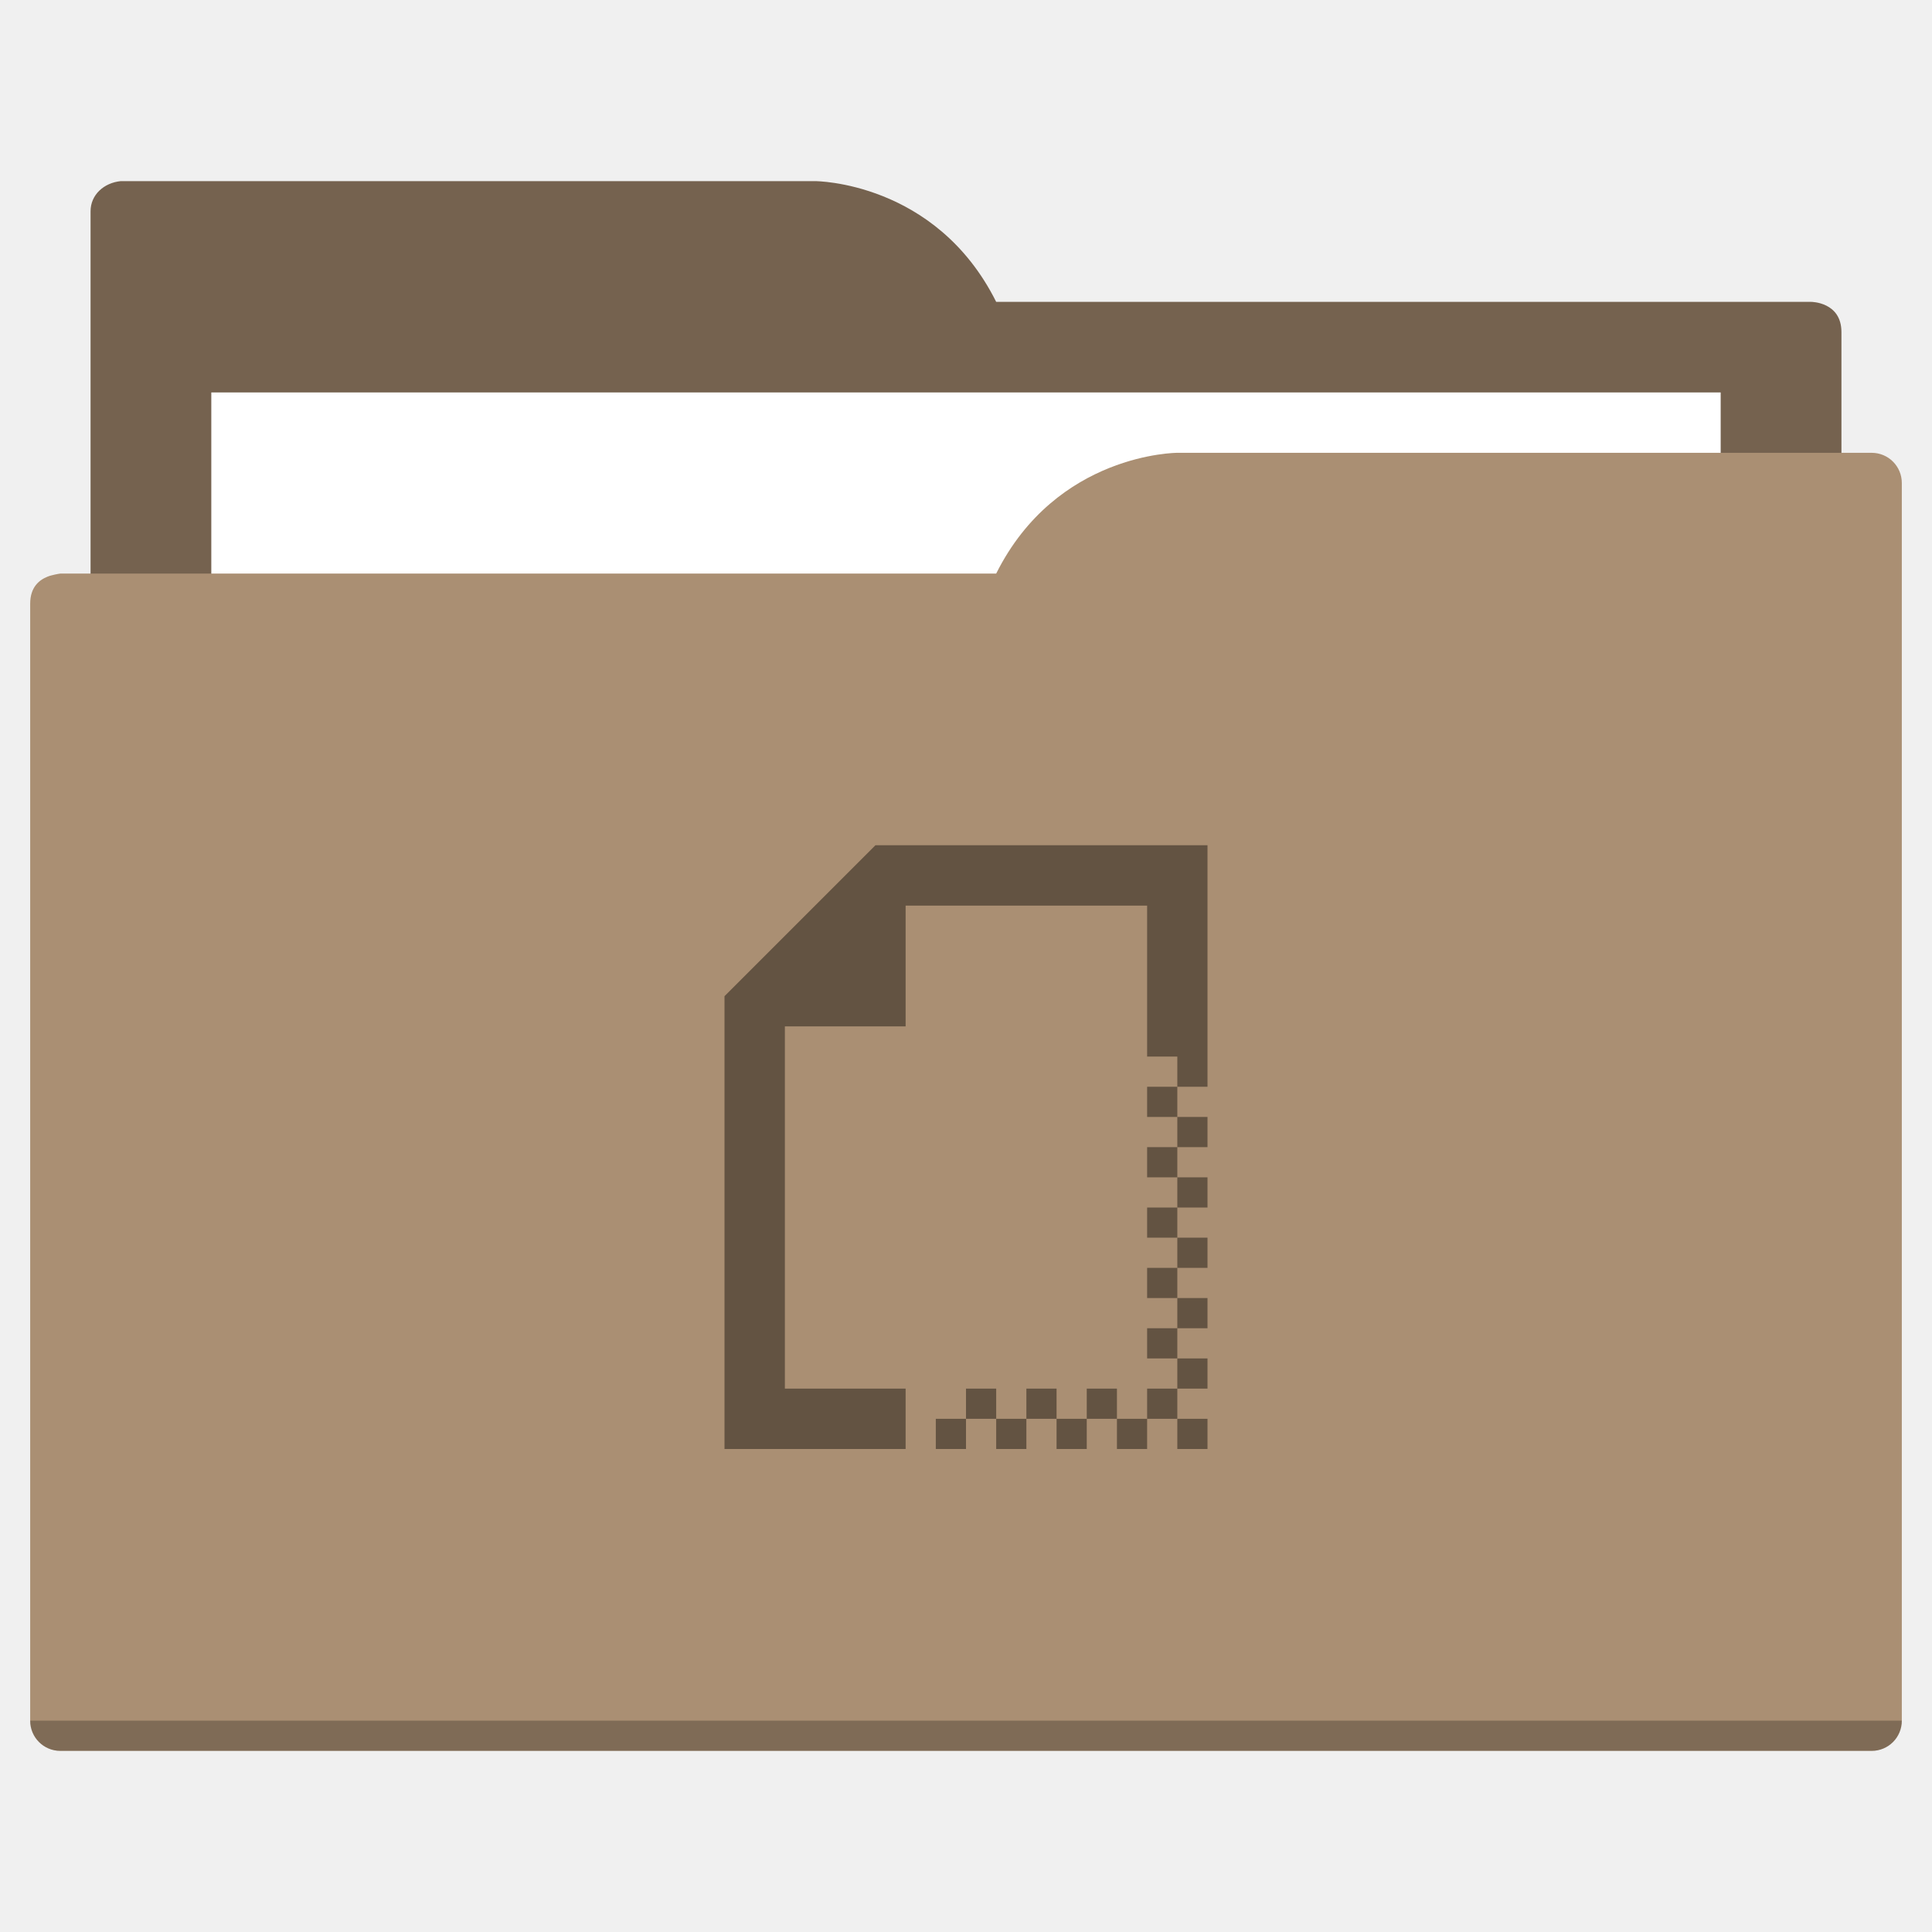
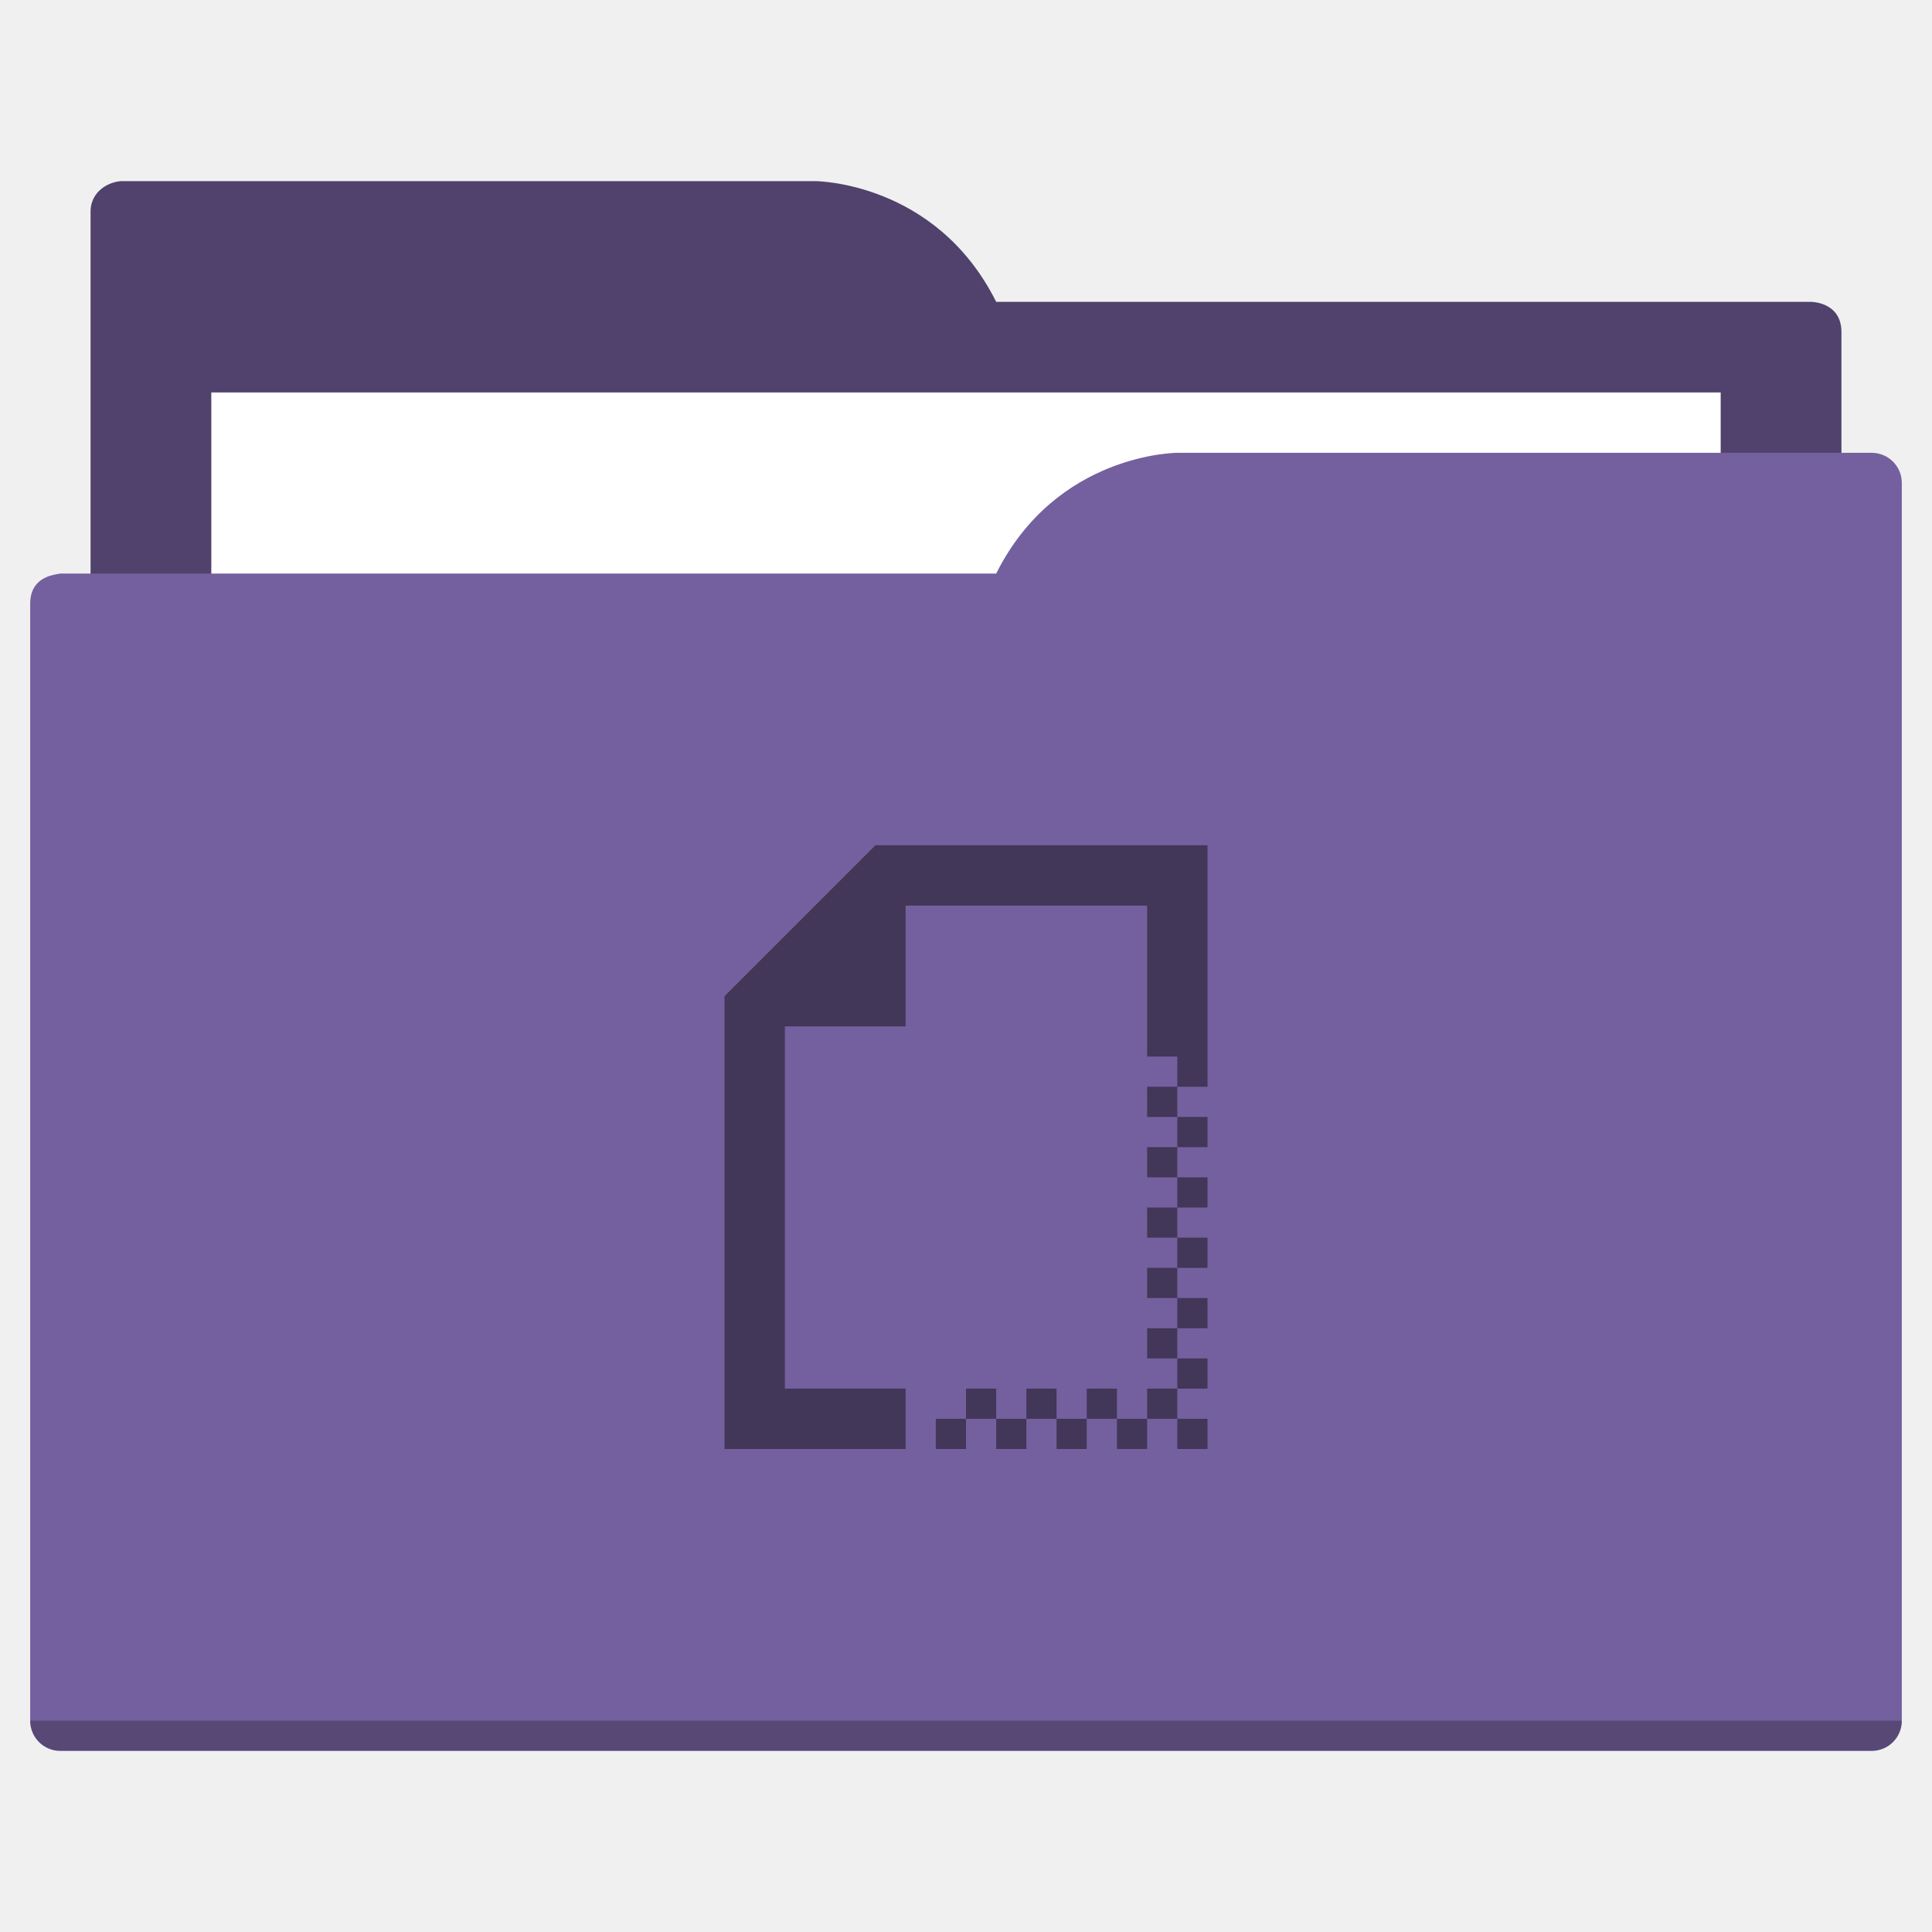
<svg xmlns="http://www.w3.org/2000/svg" width="64" height="64" id="svg5453" version="1.1" viewBox="0 0 64 64">
  <defs id="defs5455" />
  <g id="layer1" transform="translate(-384.5714,-483.798)">
-     <path style="fill:#75624f;fill-opacity:1;fill-rule:evenodd;stroke:none;stroke-width:1px;stroke-linecap:butt;stroke-linejoin:miter;stroke-opacity:1" d="M 4 6 C 3.449 6.055 3 6.446 3 7 L 3 9 L 3 49 L 61 49 L 61 14 L 61 13 L 61 11 C 61 10 60 10 60 10 L 58 10 L 37 10 L 33 10 C 31 6 27 6 27 6 L 5 6 L 4 6 z " transform="translate(384.5714,483.798)" id="folderTab" />
+     <path style="fill:#50426c;fill-opacity:1;fill-rule:evenodd;stroke:none;stroke-width:1px;stroke-linecap:butt;stroke-linejoin:miter;stroke-opacity:1" d="M 4 6 C 3.449 6.055 3 6.446 3 7 L 3 9 L 3 49 L 61 49 L 61 14 L 61 13 L 61 11 C 61 10 60 10 60 10 L 58 10 L 37 10 L 33 10 C 31 6 27 6 27 6 L 5 6 L 4 6 z " transform="translate(384.5714,483.798)" id="folderTab" />
    <path style="color:#000000;text-decoration:none;text-decoration-line:none;text-decoration-style:solid;text-decoration-color:#000000;white-space:normal;clip-rule:nonzero;display:inline;overflow:visible;visibility:visible;opacity:1;isolation:auto;mix-blend-mode:normal;color-interpolation:sRGB;color-interpolation-filters:linearRGB;solid-color:#000000;solid-opacity:1;fill:#ffffff;fill-opacity:1;fill-rule:nonzero;stroke:none;stroke-width:1;stroke-linecap:butt;stroke-linejoin:miter;stroke-miterlimit:4;stroke-dasharray:none;stroke-dashoffset:0;stroke-opacity:1;color-rendering:auto;image-rendering:auto;shape-rendering:auto;text-rendering:auto;enable-background:accumulate" d="m 391.571,496.798 50,0 0,32 -50,0 z" id="folderPaper" />
-     <path style="fill:#aa8f73;fill-opacity:1;fill-rule:evenodd;stroke:none;stroke-width:1px;stroke-linecap:butt;stroke-linejoin:miter;stroke-opacity:1" d="M 39 15 C 39 15 35 15 33 19 L 29 19 L 4 19 L 2 19 C 2 19 1.868 19.017 1.711 19.059 C 1.665 19.073 1.619 19.081 1.576 19.102 C 1.302 19.211 1 19.445 1 20 L 1 22 L 1 23 L 1 57 C 1 57.554 1.446 58 2 58 L 62 58 C 62.554 58 63 57.554 63 57 L 63 18 L 63 16 C 63 15.446 62.554 15 62 15 L 61 15 L 39 15 z " transform="translate(384.5714,483.798)" id="folderFront" />
+     <path style="fill:#74609e;fill-opacity:1;fill-rule:evenodd;stroke:none;stroke-width:1px;stroke-linecap:butt;stroke-linejoin:miter;stroke-opacity:1" d="M 39 15 C 39 15 35 15 33 19 L 29 19 L 4 19 L 2 19 C 2 19 1.868 19.017 1.711 19.059 C 1.665 19.073 1.619 19.081 1.576 19.102 C 1.302 19.211 1 19.445 1 20 L 1 22 L 1 23 L 1 57 C 1 57.554 1.446 58 2 58 L 62 58 C 62.554 58 63 57.554 63 57 L 63 18 L 63 16 C 63 15.446 62.554 15 62 15 L 61 15 L 39 15 z " transform="translate(384.5714,483.798)" id="folderFront" />
    <path style="opacity:0.25;fill:#000000;fill-opacity:1;stroke:none" d="m 385.571,540.798 c 0,0.554 0.446,1 1,1 l 60,0 c 0.554,0 1,-0.446 1,-1 z" id="folderShadow" />
-     <path style="color:#000000;clip-rule:nonzero;display:inline;overflow:visible;visibility:visible;opacity:1;isolation:auto;mix-blend-mode:normal;color-interpolation:sRGB;color-interpolation-filters:linearRGB;solid-color:#000000;solid-opacity:1;fill:#635342;fill-opacity:1;fill-rule:nonzero;stroke:none;stroke-width:1;stroke-linecap:butt;stroke-linejoin:miter;stroke-miterlimit:4;stroke-dasharray:none;stroke-dashoffset:0;stroke-opacity:1;color-rendering:auto;image-rendering:auto;shape-rendering:auto;text-rendering:auto;enable-background:accumulate" d="m 29,28 -5,5 0,1 0,2 0,12 6,0 0,-2 -4,0 0,-10 0,-2 4,0 0,-4 2,0 6,0 0,5 1,0 0,1 1,0 0,-1 0,-7 -8,0 -2,0 -1,0 z m 10,8 -1,0 0,1 1,0 0,-1 z m 0,1 0,1 1,0 0,-1 -1,0 z m 0,1 -1,0 0,1 1,0 0,-1 z m 0,1 0,1 1,0 0,-1 -1,0 z m 0,1 -1,0 0,1 1,0 0,-1 z m 0,1 0,1 1,0 0,-1 -1,0 z m 0,1 -1,0 0,1 1,0 0,-1 z m 0,1 0,1 1,0 0,-1 -1,0 z m 0,1 -1,0 0,1 1,0 0,-1 z m 0,1 0,1 1,0 0,-1 -1,0 z m 0,1 -1,0 0,1 1,0 0,-1 z m 0,1 0,1 1,0 0,-1 -1,0 z m -1,0 -1,0 0,1 1,0 0,-1 z m -1,0 0,-1 -1,0 0,1 1,0 z m -1,0 -1,0 0,1 1,0 0,-1 z m -1,0 0,-1 -1,0 0,1 1,0 z m -1,0 -1,0 0,1 1,0 0,-1 z m -1,0 0,-1 -1,0 0,1 1,0 z m -1,0 -1,0 0,1 1,0 0,-1 z" transform="translate(384.5714,483.798)" id="folderGlyph" />
-     <rect style="color:#000000;clip-rule:nonzero;display:inline;overflow:visible;visibility:visible;opacity:1;isolation:auto;mix-blend-mode:normal;color-interpolation:sRGB;color-interpolation-filters:linearRGB;solid-color:#000000;solid-opacity:1;fill:#75624f;fill-opacity:1;fill-rule:nonzero;stroke:none;stroke-width:1;stroke-linecap:butt;stroke-linejoin:miter;stroke-miterlimit:4;stroke-dasharray:none;stroke-dashoffset:0;stroke-opacity:1;color-rendering:auto;image-rendering:auto;shape-rendering:auto;text-rendering:auto;enable-background:accumulate" id="rect4157" width="5" height="5" x="377.571" y="483.798" />
-     <rect style="color:#000000;clip-rule:nonzero;display:inline;overflow:visible;visibility:visible;opacity:1;isolation:auto;mix-blend-mode:normal;color-interpolation:sRGB;color-interpolation-filters:linearRGB;solid-color:#000000;solid-opacity:1;fill:#aa8f73;fill-opacity:1;fill-rule:nonzero;stroke:none;stroke-width:1;stroke-linecap:butt;stroke-linejoin:miter;stroke-miterlimit:4;stroke-dasharray:none;stroke-dashoffset:0;stroke-opacity:1;color-rendering:auto;image-rendering:auto;shape-rendering:auto;text-rendering:auto;enable-background:accumulate" id="rect4157-5" width="5" height="5" x="377.571" y="491.798" />
-     <rect style="color:#000000;clip-rule:nonzero;display:inline;overflow:visible;visibility:visible;opacity:1;isolation:auto;mix-blend-mode:normal;color-interpolation:sRGB;color-interpolation-filters:linearRGB;solid-color:#000000;solid-opacity:1;fill:#635342;fill-opacity:1;fill-rule:nonzero;stroke:none;stroke-width:1;stroke-linecap:butt;stroke-linejoin:miter;stroke-miterlimit:4;stroke-dasharray:none;stroke-dashoffset:0;stroke-opacity:1;color-rendering:auto;image-rendering:auto;shape-rendering:auto;text-rendering:auto;enable-background:accumulate" id="rect4157-8" width="5" height="5" x="377.571" y="499.798" />
+     <path style="color:#000000;clip-rule:nonzero;display:inline;overflow:visible;visibility:visible;opacity:1;isolation:auto;mix-blend-mode:normal;color-interpolation:sRGB;color-interpolation-filters:linearRGB;solid-color:#000000;solid-opacity:1;fill:#423659;fill-opacity:1;fill-rule:nonzero;stroke:none;stroke-width:1;stroke-linecap:butt;stroke-linejoin:miter;stroke-miterlimit:4;stroke-dasharray:none;stroke-dashoffset:0;stroke-opacity:1;color-rendering:auto;image-rendering:auto;shape-rendering:auto;text-rendering:auto;enable-background:accumulate" d="m 29,28 -5,5 0,1 0,2 0,12 6,0 0,-2 -4,0 0,-10 0,-2 4,0 0,-4 2,0 6,0 0,5 1,0 0,1 1,0 0,-1 0,-7 -8,0 -2,0 -1,0 z m 10,8 -1,0 0,1 1,0 0,-1 z m 0,1 0,1 1,0 0,-1 -1,0 z m 0,1 -1,0 0,1 1,0 0,-1 z m 0,1 0,1 1,0 0,-1 -1,0 z m 0,1 -1,0 0,1 1,0 0,-1 z m 0,1 0,1 1,0 0,-1 -1,0 z m 0,1 -1,0 0,1 1,0 0,-1 z m 0,1 0,1 1,0 0,-1 -1,0 z m 0,1 -1,0 0,1 1,0 0,-1 z m 0,1 0,1 1,0 0,-1 -1,0 z m 0,1 -1,0 0,1 1,0 0,-1 z m 0,1 0,1 1,0 0,-1 -1,0 z m -1,0 -1,0 0,1 1,0 0,-1 z m -1,0 0,-1 -1,0 0,1 1,0 z m -1,0 -1,0 0,1 1,0 0,-1 z m -1,0 0,-1 -1,0 0,1 1,0 z m -1,0 -1,0 0,1 1,0 0,-1 z m -1,0 0,-1 -1,0 0,1 1,0 z m -1,0 -1,0 0,1 1,0 0,-1 z" transform="translate(384.5714,483.798)" id="folderGlyph" />
+     <rect style="color:#000000;clip-rule:nonzero;display:inline;overflow:visible;visibility:visible;opacity:1;isolation:auto;mix-blend-mode:normal;color-interpolation:sRGB;color-interpolation-filters:linearRGB;solid-color:#000000;solid-opacity:1;fill:#50426c;fill-opacity:1;fill-rule:nonzero;stroke:none;stroke-width:1;stroke-linecap:butt;stroke-linejoin:miter;stroke-miterlimit:4;stroke-dasharray:none;stroke-dashoffset:0;stroke-opacity:1;color-rendering:auto;image-rendering:auto;shape-rendering:auto;text-rendering:auto;enable-background:accumulate" id="rect4157" width="5" height="5" x="377.571" y="483.798" />
+     <rect style="color:#000000;clip-rule:nonzero;display:inline;overflow:visible;visibility:visible;opacity:1;isolation:auto;mix-blend-mode:normal;color-interpolation:sRGB;color-interpolation-filters:linearRGB;solid-color:#000000;solid-opacity:1;fill:#74609e;fill-opacity:1;fill-rule:nonzero;stroke:none;stroke-width:1;stroke-linecap:butt;stroke-linejoin:miter;stroke-miterlimit:4;stroke-dasharray:none;stroke-dashoffset:0;stroke-opacity:1;color-rendering:auto;image-rendering:auto;shape-rendering:auto;text-rendering:auto;enable-background:accumulate" id="rect4157-5" width="5" height="5" x="377.571" y="491.798" />
+     <rect style="color:#000000;clip-rule:nonzero;display:inline;overflow:visible;visibility:visible;opacity:1;isolation:auto;mix-blend-mode:normal;color-interpolation:sRGB;color-interpolation-filters:linearRGB;solid-color:#000000;solid-opacity:1;fill:#423659;fill-opacity:1;fill-rule:nonzero;stroke:none;stroke-width:1;stroke-linecap:butt;stroke-linejoin:miter;stroke-miterlimit:4;stroke-dasharray:none;stroke-dashoffset:0;stroke-opacity:1;color-rendering:auto;image-rendering:auto;shape-rendering:auto;text-rendering:auto;enable-background:accumulate" id="rect4157-8" width="5" height="5" x="377.571" y="499.798" />
  </g>
</svg>
